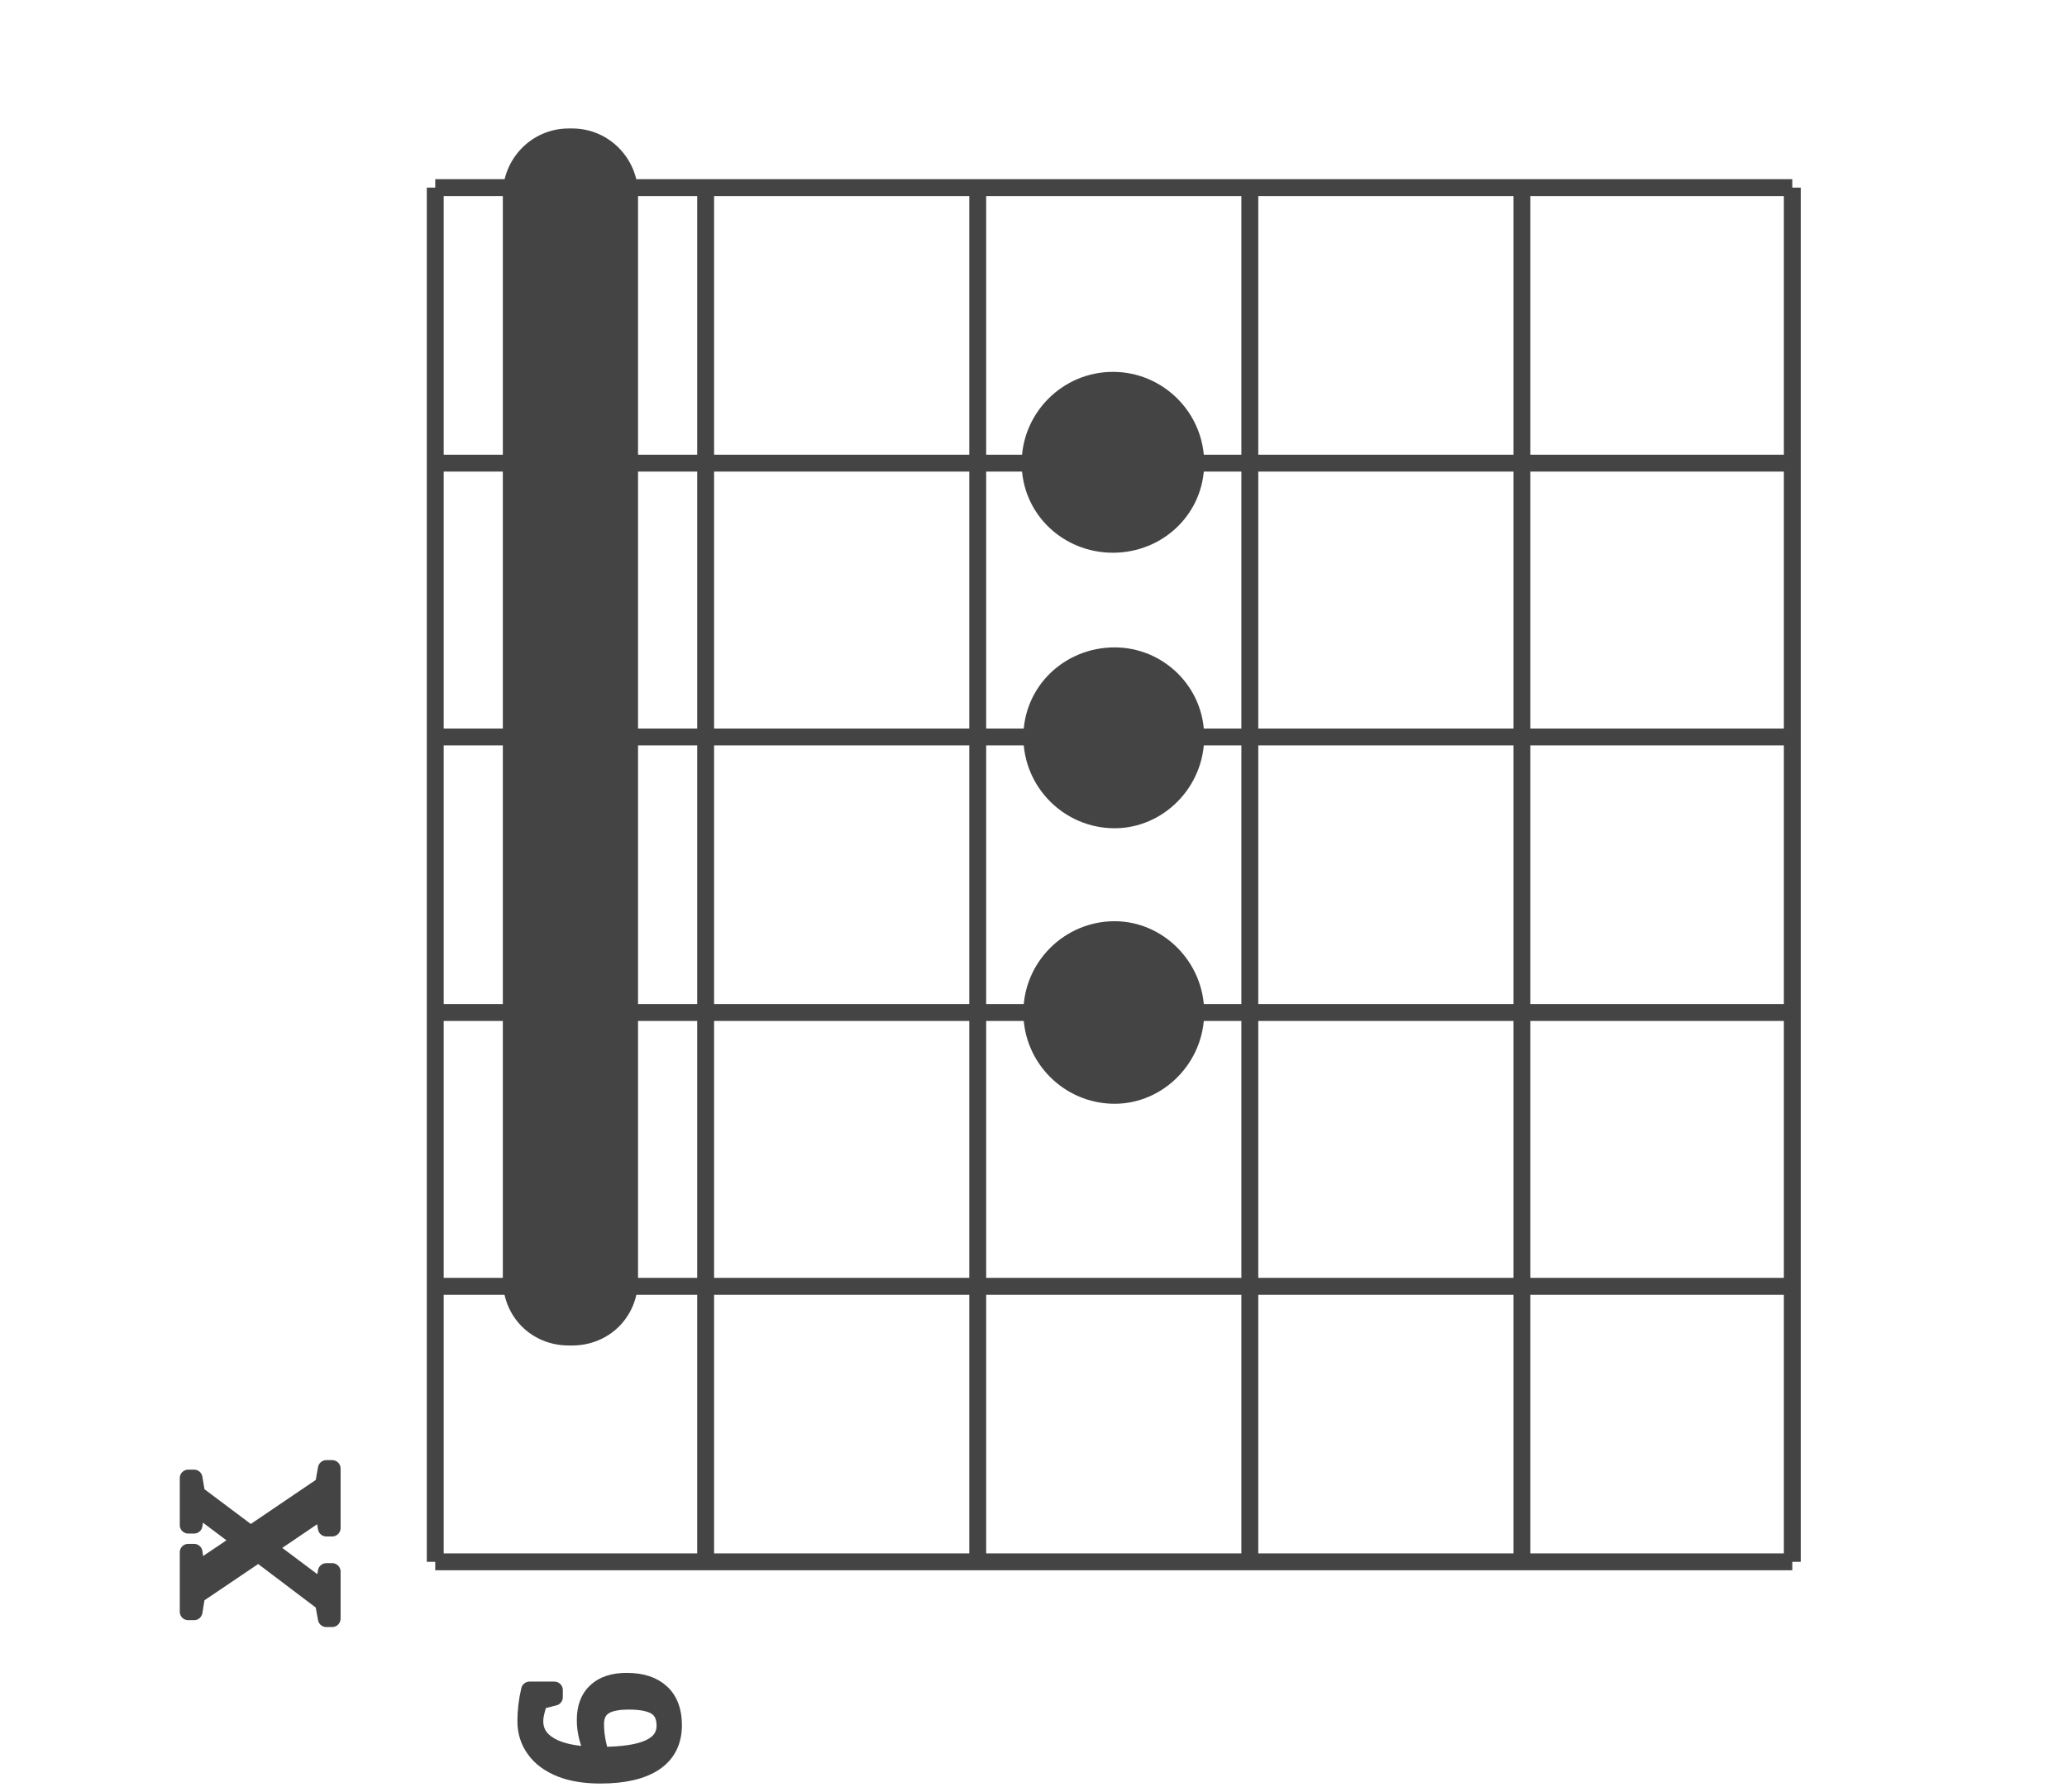
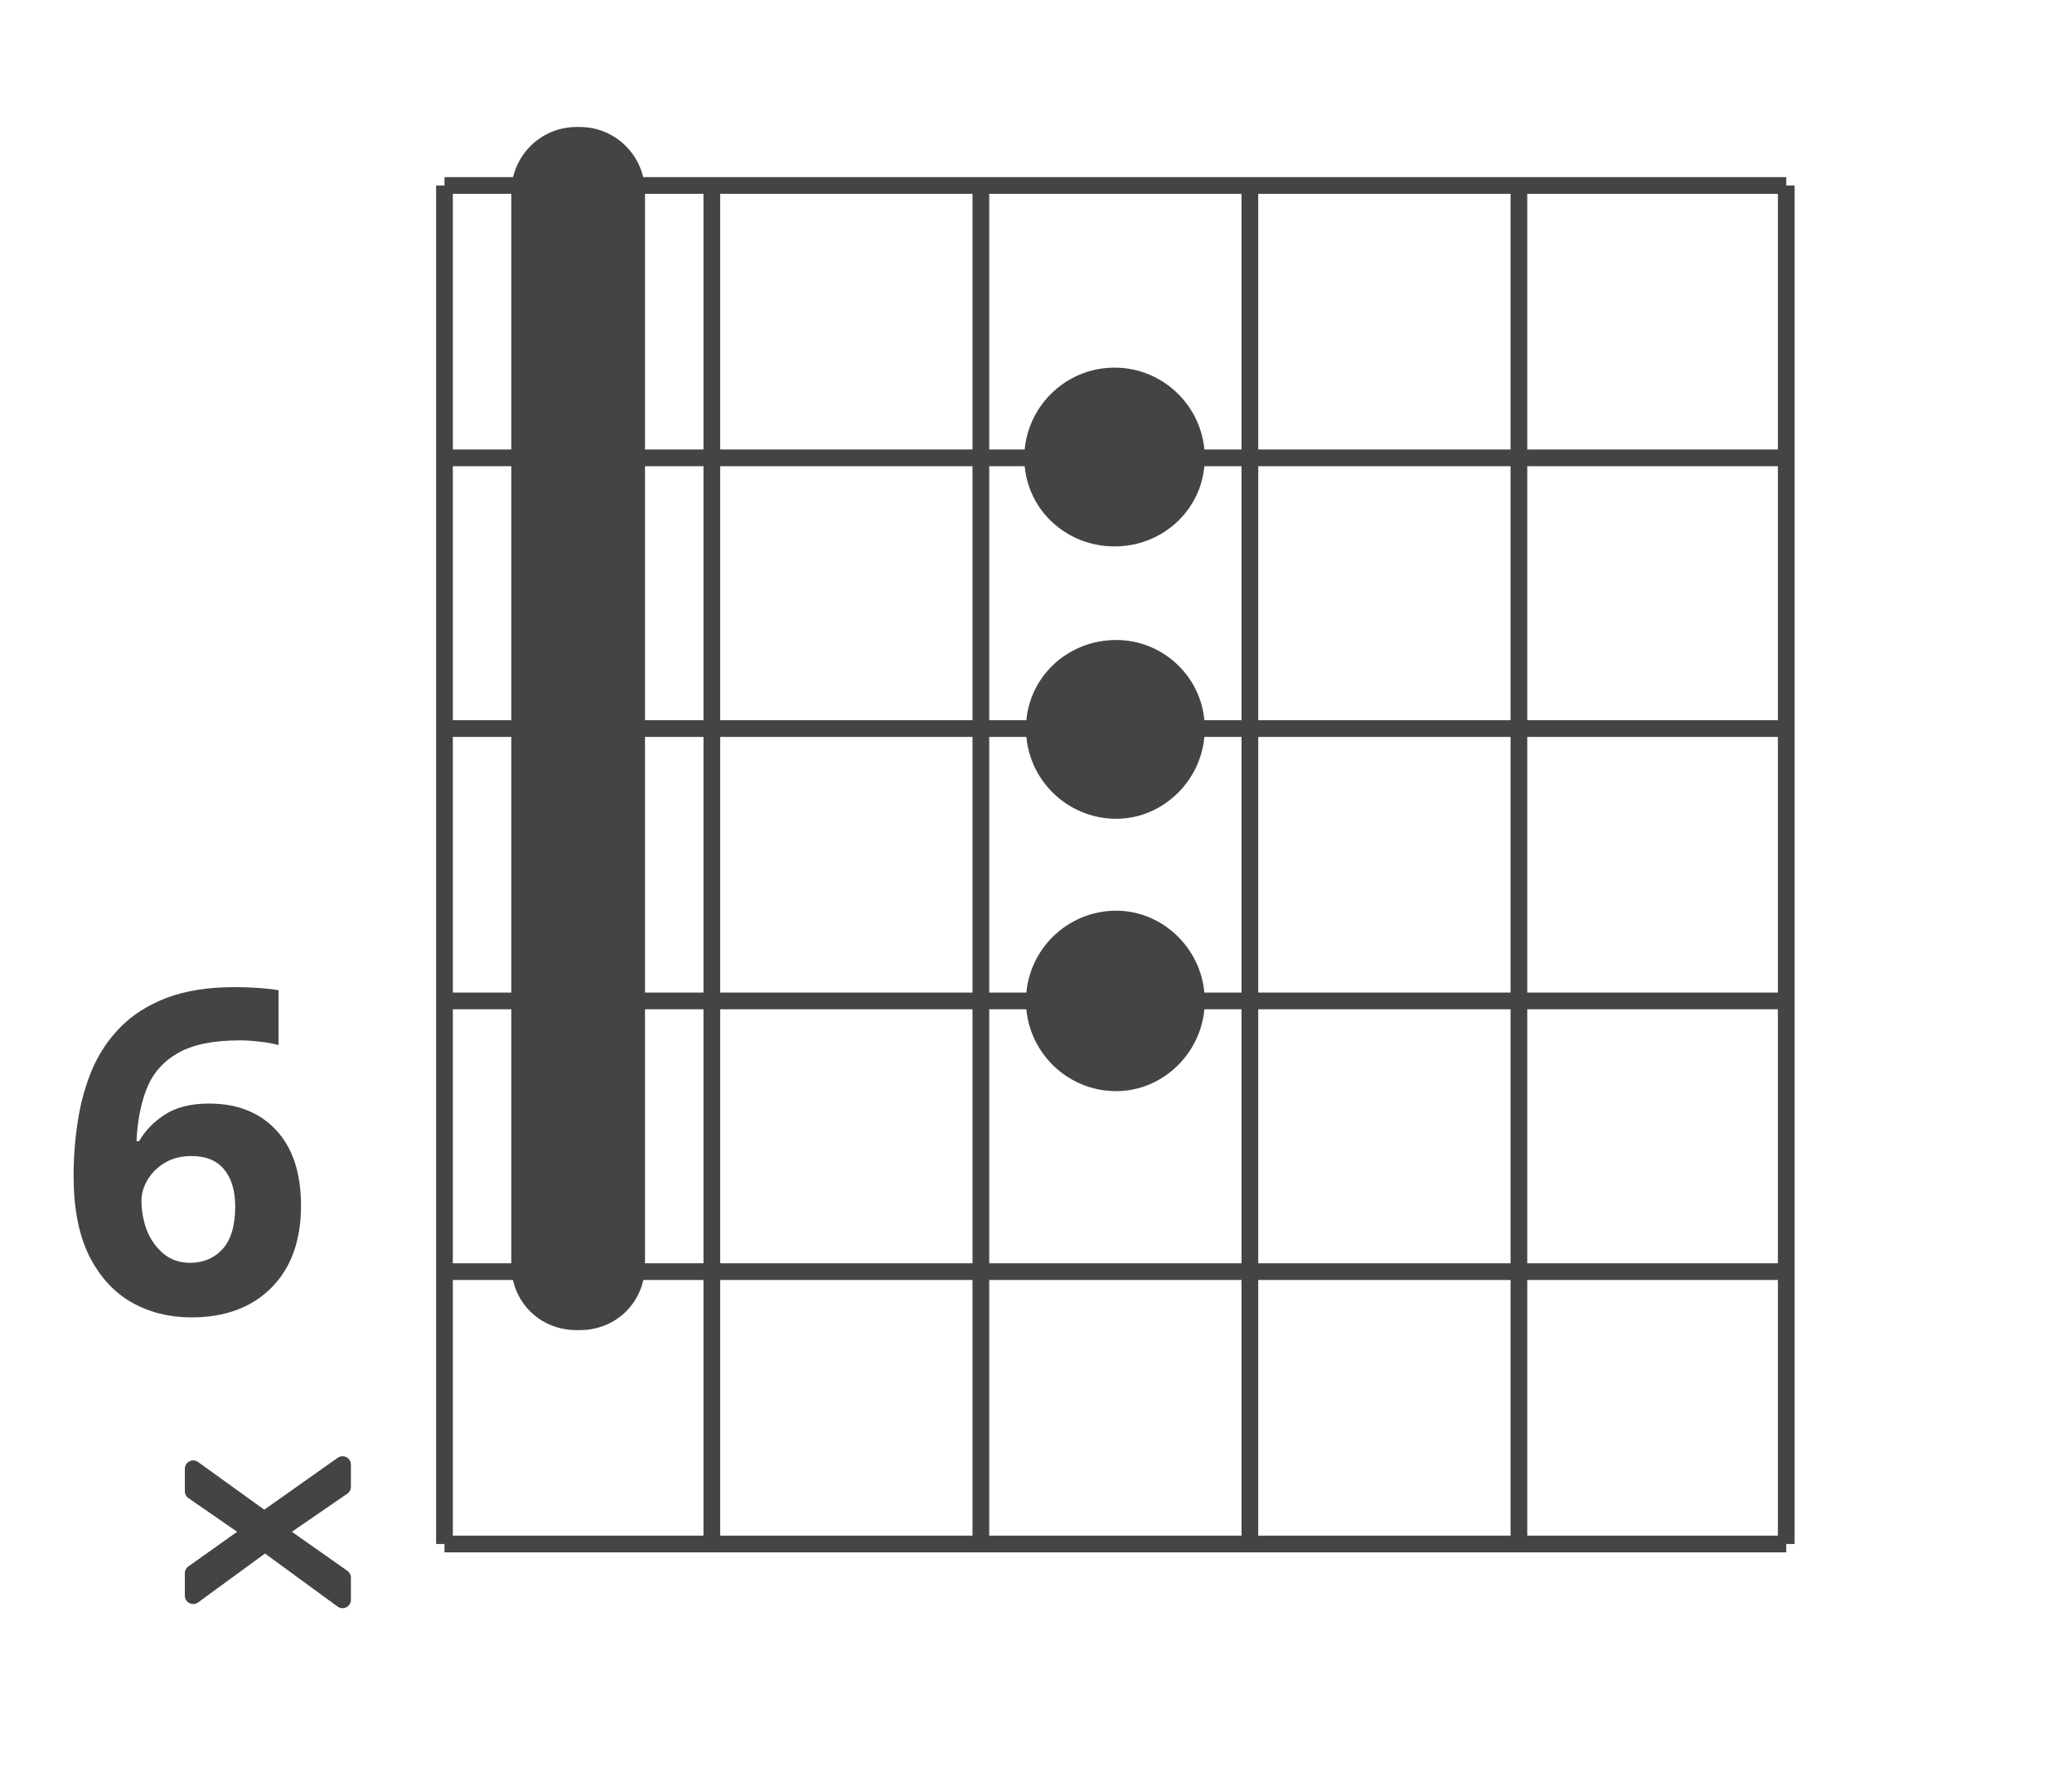
- <svg xmlns="http://www.w3.org/2000/svg" version="1.2" viewBox="12.0 20.0 104.0 106.0" width="150.0" height="130.0">
-   <g transform="rotate(-90, 65.0, 75.0)">
-     <style>tspan{white-space:pre}.a{font-size: 13px;fill: #444444}.b{stroke:#444}.c{fill:#444;stroke:#444}.d{fill:#444}</style>
-     <text style="transform:matrix(1,0,0,1,14.422,52.571);paint-order:stroke fill markers;stroke:#444;stroke-width: NaN;stroke-linejoin: round;">
-       <tspan x="0" y="0" class="a">6</tspan>
-       <tspan y="0" class="a">
+ <svg xmlns="http://www.w3.org/2000/svg" version="1.2" viewBox="0 0 124 106" width="124" height="106">
+   <style>tspan{white-space:pre}.a{font-size: 27px;fill: #444444;font-weight: 700;font-family: "LexendTera-Bold", "Lexend Tera"}.b{stroke:#444}.c{fill:#444;stroke:#444}.d{font-size: 13px;fill: #444444;font-weight: 400;font-family: "LiberationSans", "Liberation Sans"}.e{fill:#444}</style>
+   <text style="transform:matrix(1,0,0,1,7.467,78.573);paint-order:stroke fill markers;stroke:#444;stroke-width: NaN;stroke-linejoin: round;" />
+   <text style="transform:matrix(1,0,0,1,3.467,78.573);paint-order:stroke fill markers;stroke:#444;stroke-width: 0;stroke-linejoin: round;">
+     <tspan x="0" y="0" class="a">6
</tspan>
-     </text>
-     <path class="b" d="m27.6 38.6v80.3" />
-     <path class="b" d="m43.9 38.6v80.3" />
-     <path class="b" d="m60.1 38.6v80.3" />
-     <path class="b" d="m76.4 38.6v80.3" />
-     <path class="b" d="m92.6 38.6v80.3" />
-     <path class="b" d="m108.9 38.6v80.3" />
-     <path class="b" d="m27.6 38.6h81.3" />
-     <path class="b" d="m27.6 54.6h81.3" />
-     <path class="b" d="m27.6 70.7h81.3" />
-     <path class="b" d="m27.6 86.8h81.3" />
-     <path class="b" d="m27.6 102.9h81.3" />
-     <path class="b" d="m27.6 118.9h81.3" />
-     <path class="c" d="m92.6 83.6c-2.7 0-4.8-2.2-4.8-4.9 0-2.7 2.1-4.9 4.8-4.9 2.7 0 4.9 2.2 4.9 4.9 0 2.7-2.2 4.9-4.9 4.9z" />
-     <path class="c" d="m76.4 83.6c-2.7 0-4.9-2.2-4.9-4.8 0-2.7 2.2-4.9 4.9-4.9 2.7 0 4.8 2.2 4.8 4.9 0 2.6-2.1 4.8-4.8 4.8z" />
-     <path class="c" d="m60.1 83.6c-2.7 0-4.9-2.2-4.9-4.8 0-2.7 2.2-4.9 4.9-4.9 2.7 0 4.9 2.2 4.9 4.9 0 2.6-2.2 4.8-4.9 4.8z" />
-     <text style="transform:matrix(1,0,0,1,23.961,32.5);paint-order:stroke fill markers;stroke:#444;stroke-width: NaN;stroke-linejoin: round;">
-       <tspan x="0" y="0" class="a">X
+   </text>
+   <path class="b" d="m26.6 92.4h80.3" />
+   <path class="b" d="m26.6 76.1h80.3" />
+   <path class="b" d="m26.6 59.9h80.3" />
+   <path class="b" d="m26.6 43.6h80.3" />
+   <path class="b" d="m26.6 27.4h80.3" />
+   <path class="b" d="m26.6 11.1h80.3" />
+   <path class="b" d="m26.6 92.4v-81.3" />
+   <path class="b" d="m42.6 92.4v-81.3" />
+   <path class="b" d="m58.7 92.4v-81.3" />
+   <path class="b" d="m74.8 92.4v-81.3" />
+   <path class="b" d="m90.9 92.4v-81.3" />
+   <path class="b" d="m106.9 92.4v-81.3" />
+   <path class="c" d="m71.6 27.4c0 2.7-2.2 4.8-4.9 4.8-2.7 0-4.9-2.1-4.9-4.8 0-2.7 2.2-4.9 4.9-4.9 2.7 0 4.9 2.2 4.9 4.9z" />
+   <path class="c" d="m71.6 43.6c0 2.7-2.2 4.9-4.8 4.9-2.7 0-4.9-2.2-4.9-4.9 0-2.7 2.2-4.8 4.9-4.8 2.6 0 4.8 2.1 4.8 4.8z" />
+   <path class="c" d="m71.6 59.9c0 2.7-2.2 4.9-4.8 4.9-2.7 0-4.9-2.2-4.9-4.9 0-2.7 2.2-4.9 4.9-4.9 2.6 0 4.8 2.2 4.8 4.9z" />
+   <text style="transform:matrix(0,-1,1,0,20.5,96.039);paint-order:stroke fill markers;stroke:#444;stroke-width: NaN;stroke-linejoin: round;">
+     <tspan x="0" y="0" class="d">X
</tspan>
-     </text>
-     <path class="d" d="m44.3 42.6h64.2c2.1 0 3.9 1.7 3.9 3.9v0.2c0 2.2-1.8 3.9-3.9 3.9h-64.2c-2.2 0-3.9-1.7-3.9-3.9v-0.2c0-2.2 1.7-3.9 3.9-3.9z" />
-   </g>
+   </text>
+   <path class="e" d="m30.6 75.7v-64.2c0-2.1 1.7-3.9 3.9-3.9h0.2c2.2 0 3.9 1.8 3.9 3.9v64.2c0 2.2-1.7 3.9-3.9 3.9h-0.2c-2.2 0-3.9-1.7-3.9-3.9z" />
</svg>
